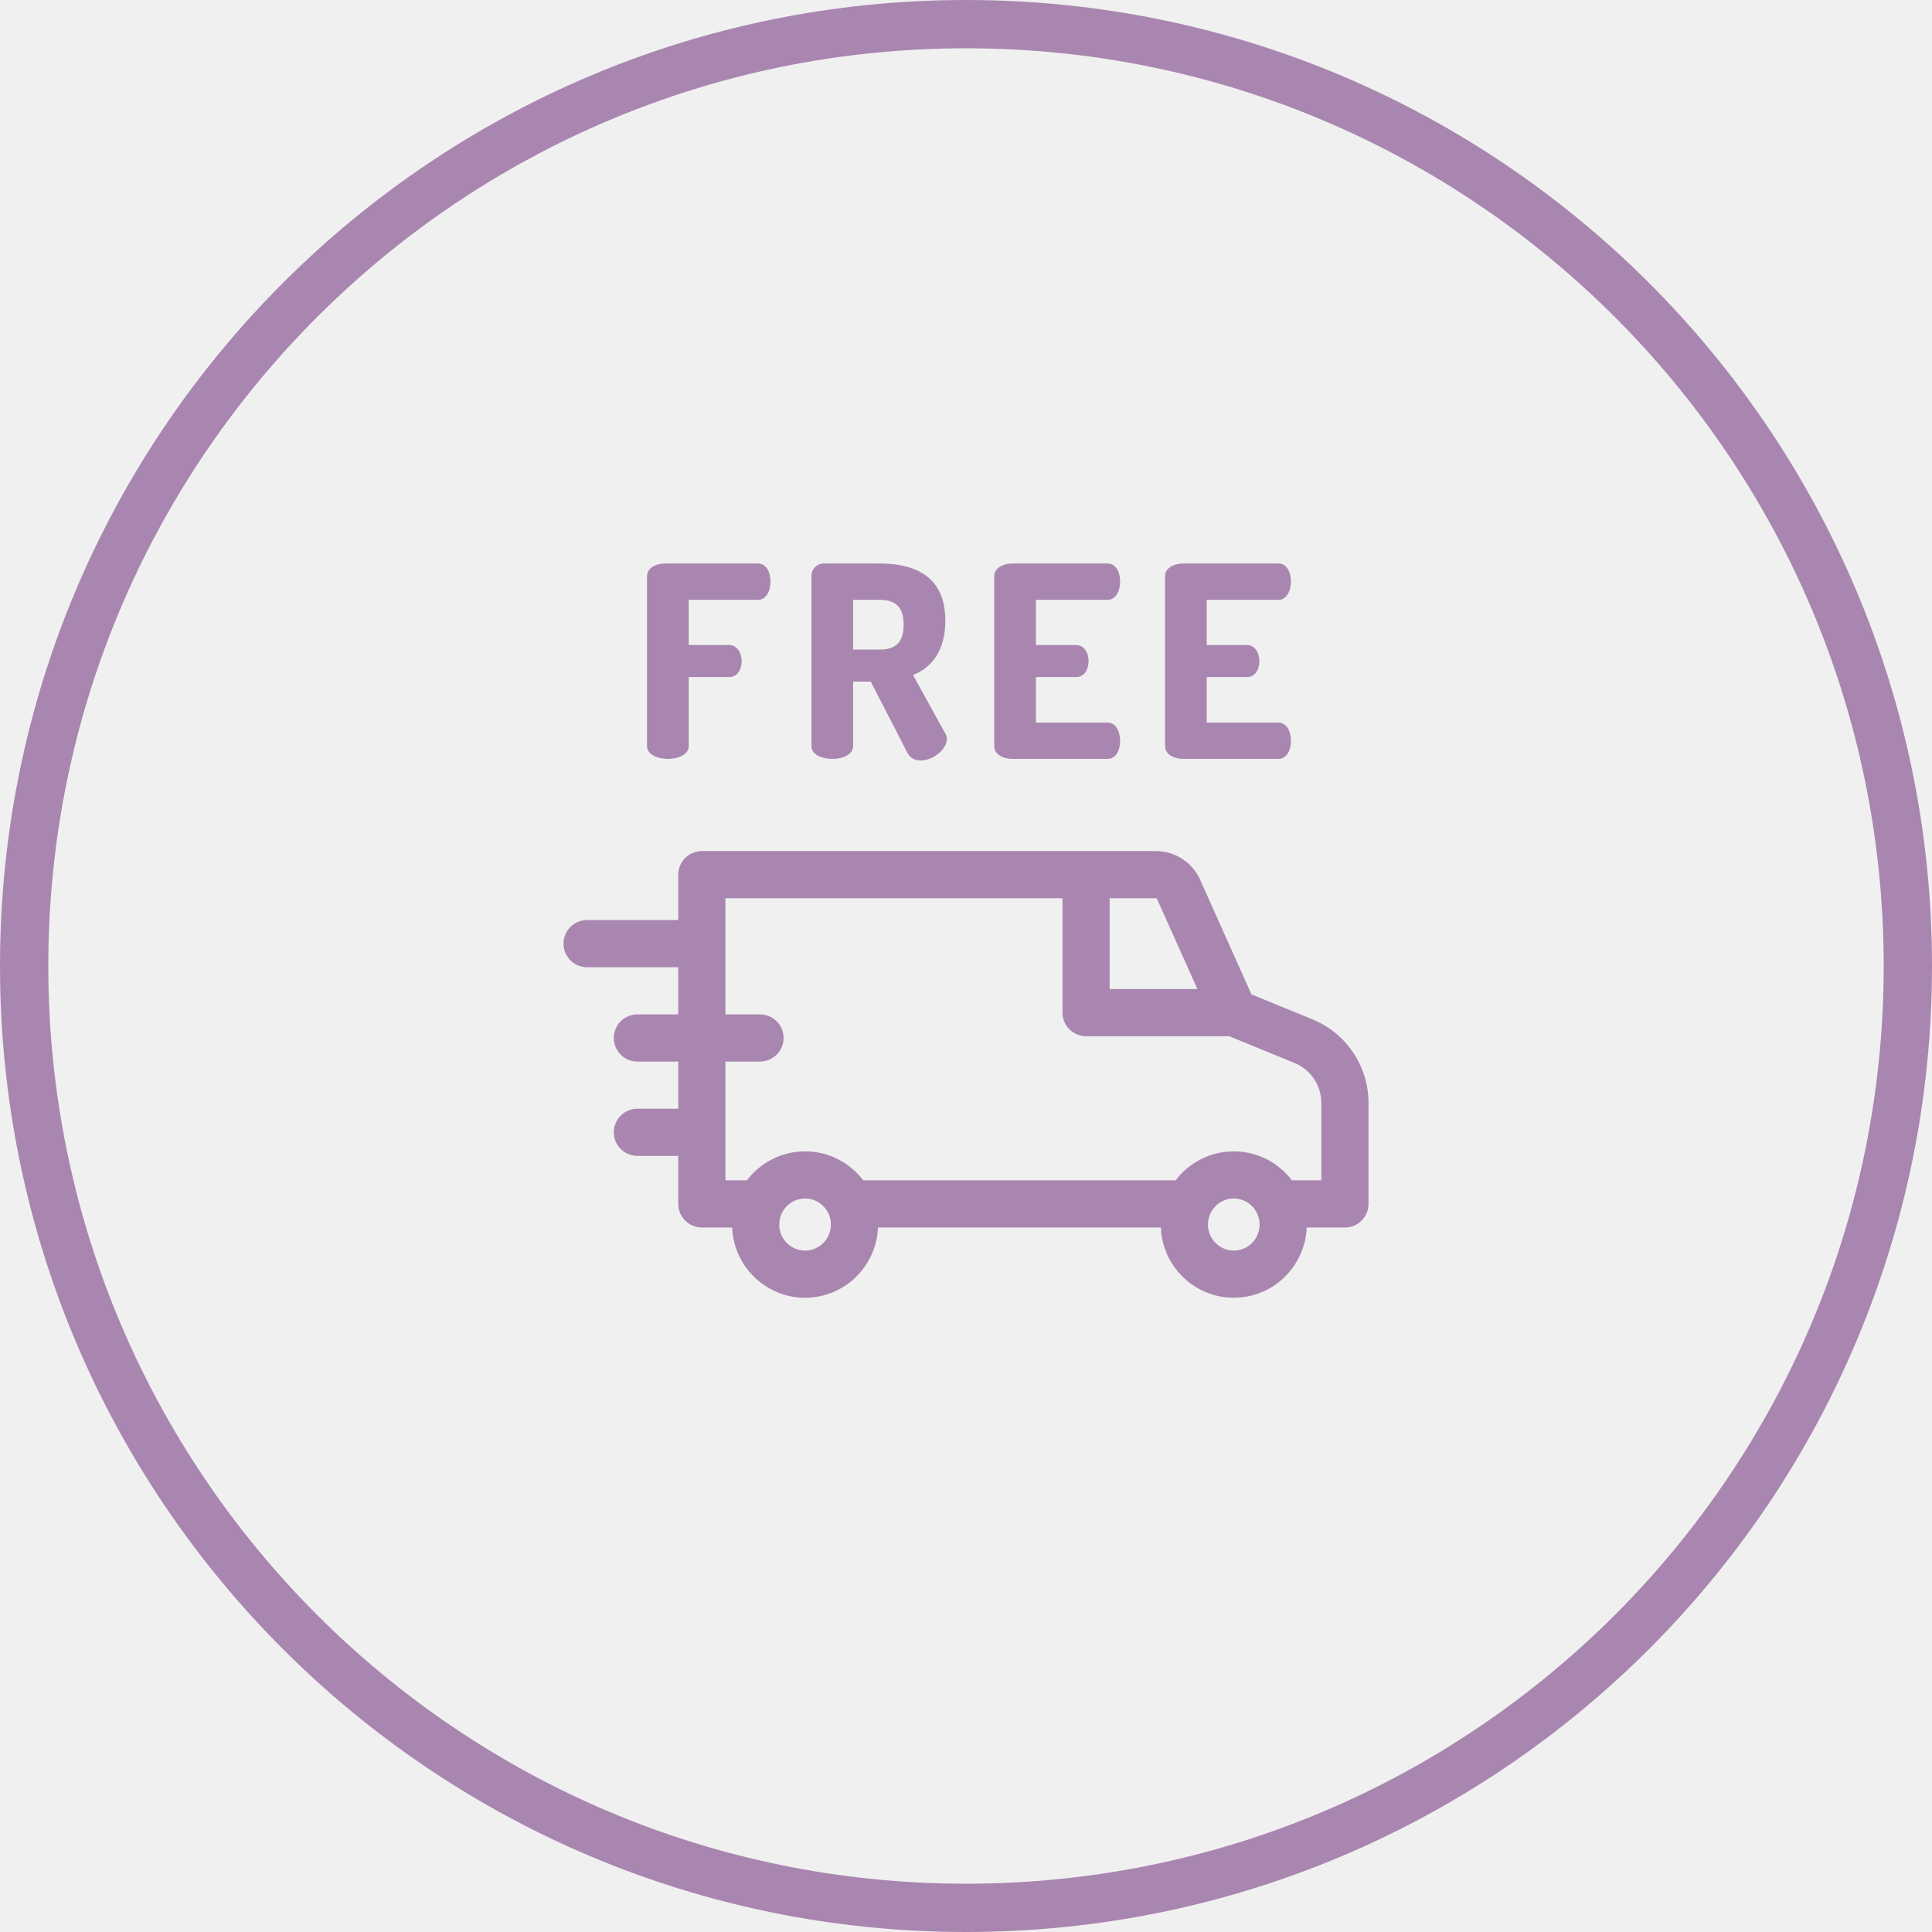
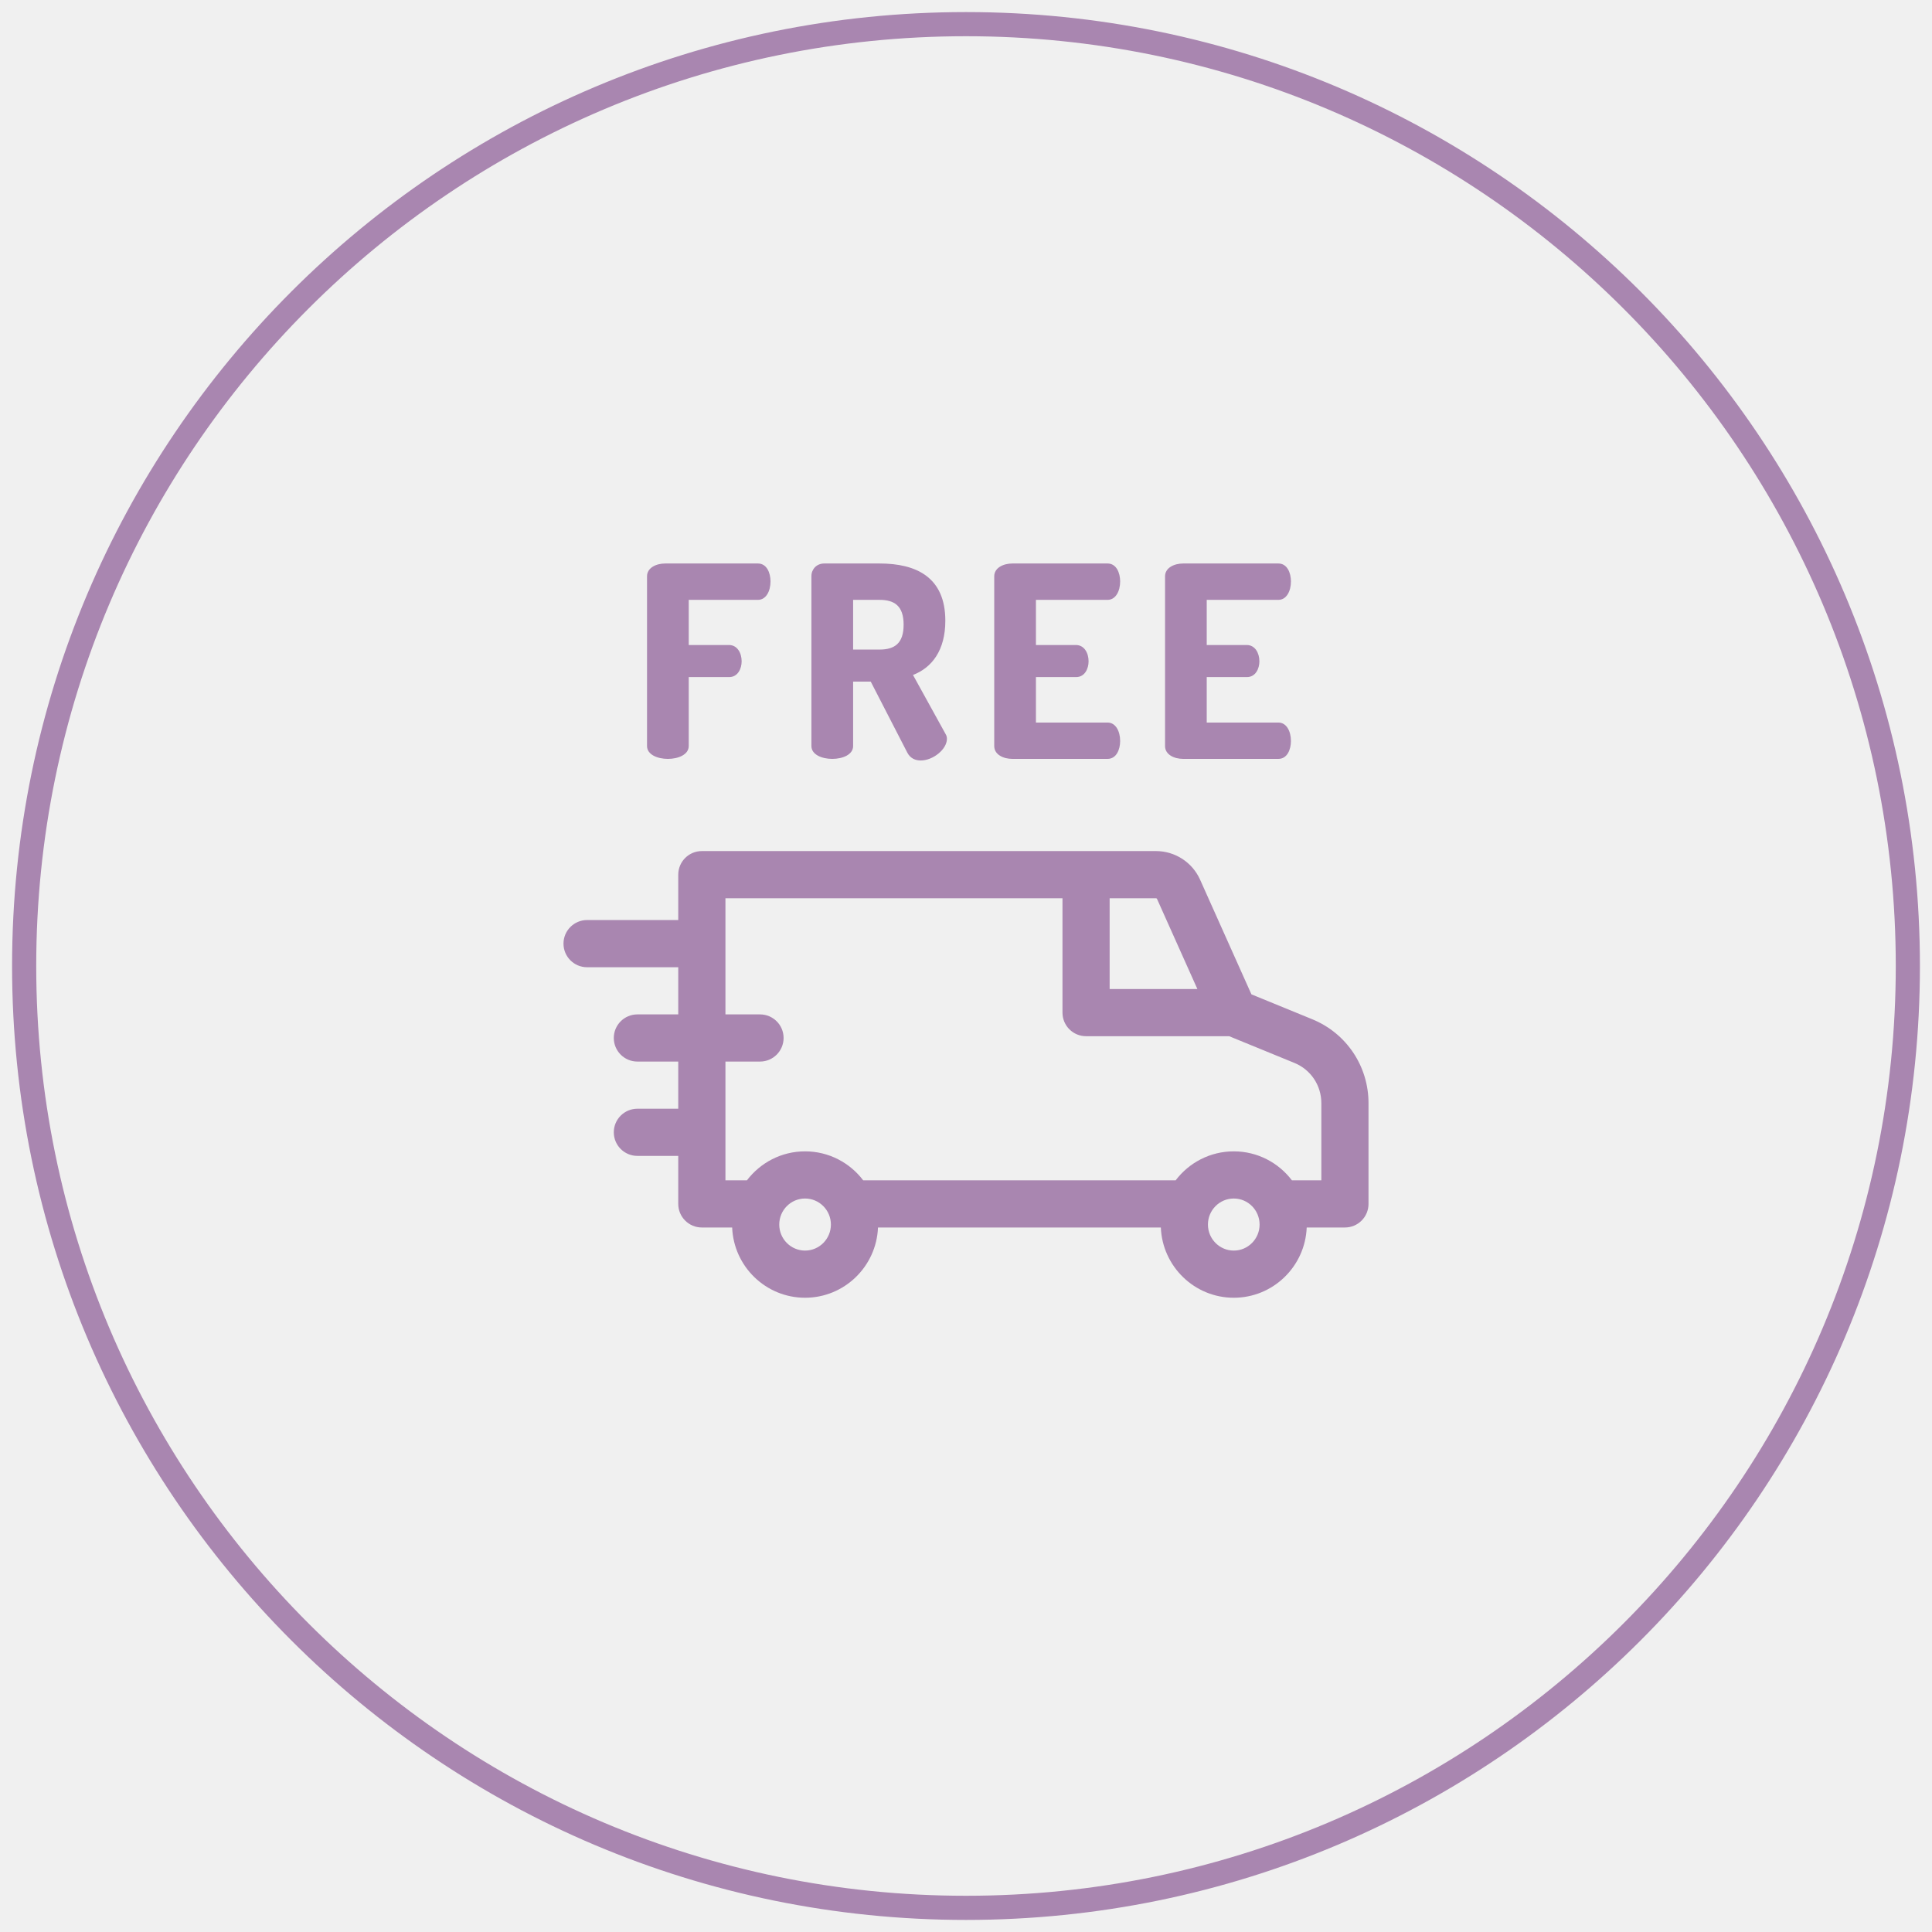
<svg xmlns="http://www.w3.org/2000/svg" width="80" height="80" viewBox="0 0 80 80" fill="none">
-   <circle cx="40" cy="40" r="39" stroke="#A986B0" stroke-width="2" />
+   <circle cx="40" cy="40" r="39" stroke="#A986B0" stroke-width="1" />
  <g clip-path="url(#clip0)">
    <path d="M27.656 31.424C28.087 31.424 28.519 31.247 28.519 30.892V28.037H30.19C30.555 28.037 30.71 27.683 30.71 27.384C30.71 27.03 30.522 26.709 30.19 26.709H28.519V24.839H31.385C31.717 24.839 31.905 24.484 31.905 24.075C31.905 23.721 31.751 23.333 31.385 23.333H27.545C27.169 23.333 26.792 23.511 26.792 23.865V30.892C26.792 31.247 27.224 31.424 27.656 31.424Z" fill="#A986B0" />
    <path d="M34.462 31.424C34.894 31.424 35.326 31.247 35.326 30.892V28.225H36.056L37.572 31.169C37.694 31.402 37.904 31.49 38.126 31.49C38.635 31.49 39.21 31.026 39.21 30.594C39.21 30.538 39.199 30.461 39.155 30.395L37.805 27.949C38.579 27.65 39.144 26.942 39.144 25.702C39.144 23.898 37.938 23.333 36.421 23.333H34.13C33.809 23.333 33.599 23.577 33.599 23.853V30.892C33.599 31.247 34.031 31.424 34.462 31.424ZM35.326 24.839H36.421C37.041 24.839 37.417 25.093 37.417 25.868C37.417 26.643 37.041 26.897 36.421 26.897H35.326V24.839Z" fill="#A986B0" />
    <path d="M41.922 31.424H45.862C46.227 31.424 46.383 31.037 46.383 30.683C46.383 30.273 46.194 29.919 45.862 29.919H42.896V28.037H44.556C44.922 28.037 45.076 27.683 45.076 27.384C45.076 27.03 44.888 26.709 44.556 26.709H42.896V24.839H45.862C46.194 24.839 46.383 24.484 46.383 24.075C46.383 23.721 46.227 23.333 45.862 23.333H41.922C41.546 23.333 41.169 23.511 41.169 23.865V30.892C41.169 31.247 41.546 31.424 41.922 31.424Z" fill="#A986B0" />
    <path d="M48.994 31.424H52.935C53.3 31.424 53.455 31.037 53.455 30.683C53.455 30.273 53.267 29.919 52.935 29.919H49.968V28.037H51.629C51.994 28.037 52.149 27.683 52.149 27.384C52.149 27.03 51.96 26.709 51.629 26.709H49.968V24.839H52.935C53.267 24.839 53.455 24.484 53.455 24.075C53.455 23.721 53.3 23.333 52.935 23.333H48.994C48.618 23.333 48.242 23.511 48.242 23.865V30.892C48.242 31.247 48.618 31.424 48.994 31.424Z" fill="#A986B0" />
    <path d="M54.34 42.206L51.819 41.174L49.693 36.425C49.371 35.705 48.655 35.241 47.868 35.241H29.062C28.523 35.241 28.085 35.678 28.085 36.218V38.097H24.31C23.77 38.097 23.333 38.535 23.333 39.074C23.333 39.613 23.77 40.051 24.31 40.051H28.085V42.004H26.393C25.853 42.004 25.416 42.441 25.416 42.98C25.416 43.519 25.853 43.957 26.393 43.957H28.085V45.91H26.393C25.853 45.91 25.416 46.347 25.416 46.886C25.416 47.426 25.853 47.863 26.393 47.863H28.085V49.852C28.085 50.391 28.523 50.828 29.062 50.828H30.317C30.381 52.443 31.71 53.737 33.336 53.737C34.962 53.737 36.291 52.443 36.356 50.828H48.068C48.133 52.443 49.462 53.737 51.088 53.737C52.714 53.737 54.043 52.443 54.108 50.828H55.69C56.23 50.828 56.667 50.391 56.667 49.852V45.678C56.667 44.147 55.753 42.785 54.34 42.206ZM47.91 37.223L49.581 40.954H45.948V37.194H47.868C47.886 37.194 47.903 37.205 47.91 37.223ZM33.336 51.784C32.746 51.784 32.267 51.3 32.267 50.706C32.267 50.111 32.746 49.628 33.336 49.628C33.926 49.628 34.406 50.111 34.406 50.706C34.406 51.3 33.926 51.784 33.336 51.784ZM51.088 51.784C50.498 51.784 50.018 51.3 50.018 50.706C50.018 50.111 50.498 49.628 51.088 49.628C51.678 49.628 52.157 50.111 52.157 50.706C52.157 51.3 51.678 51.784 51.088 51.784ZM54.714 48.875H53.495C52.943 48.146 52.069 47.675 51.088 47.675C50.106 47.675 49.233 48.146 48.681 48.875H35.743C35.191 48.146 34.318 47.675 33.336 47.675C32.355 47.675 31.482 48.146 30.929 48.875H30.039V43.957H31.471C32.01 43.957 32.447 43.519 32.447 42.98C32.447 42.441 32.01 42.004 31.471 42.004H30.039V37.194H43.995V41.93C43.995 42.47 44.432 42.907 44.972 42.907H50.896L53.6 44.014C54.277 44.291 54.714 44.944 54.714 45.678V48.875Z" fill="#A986B0" />
  </g>
  <defs>
    <clipPath id="clip0">
      <rect width="33.333" height="33.333" fill="white" transform="translate(23.3333 23.3333)" />
    </clipPath>
  </defs>
</svg>
